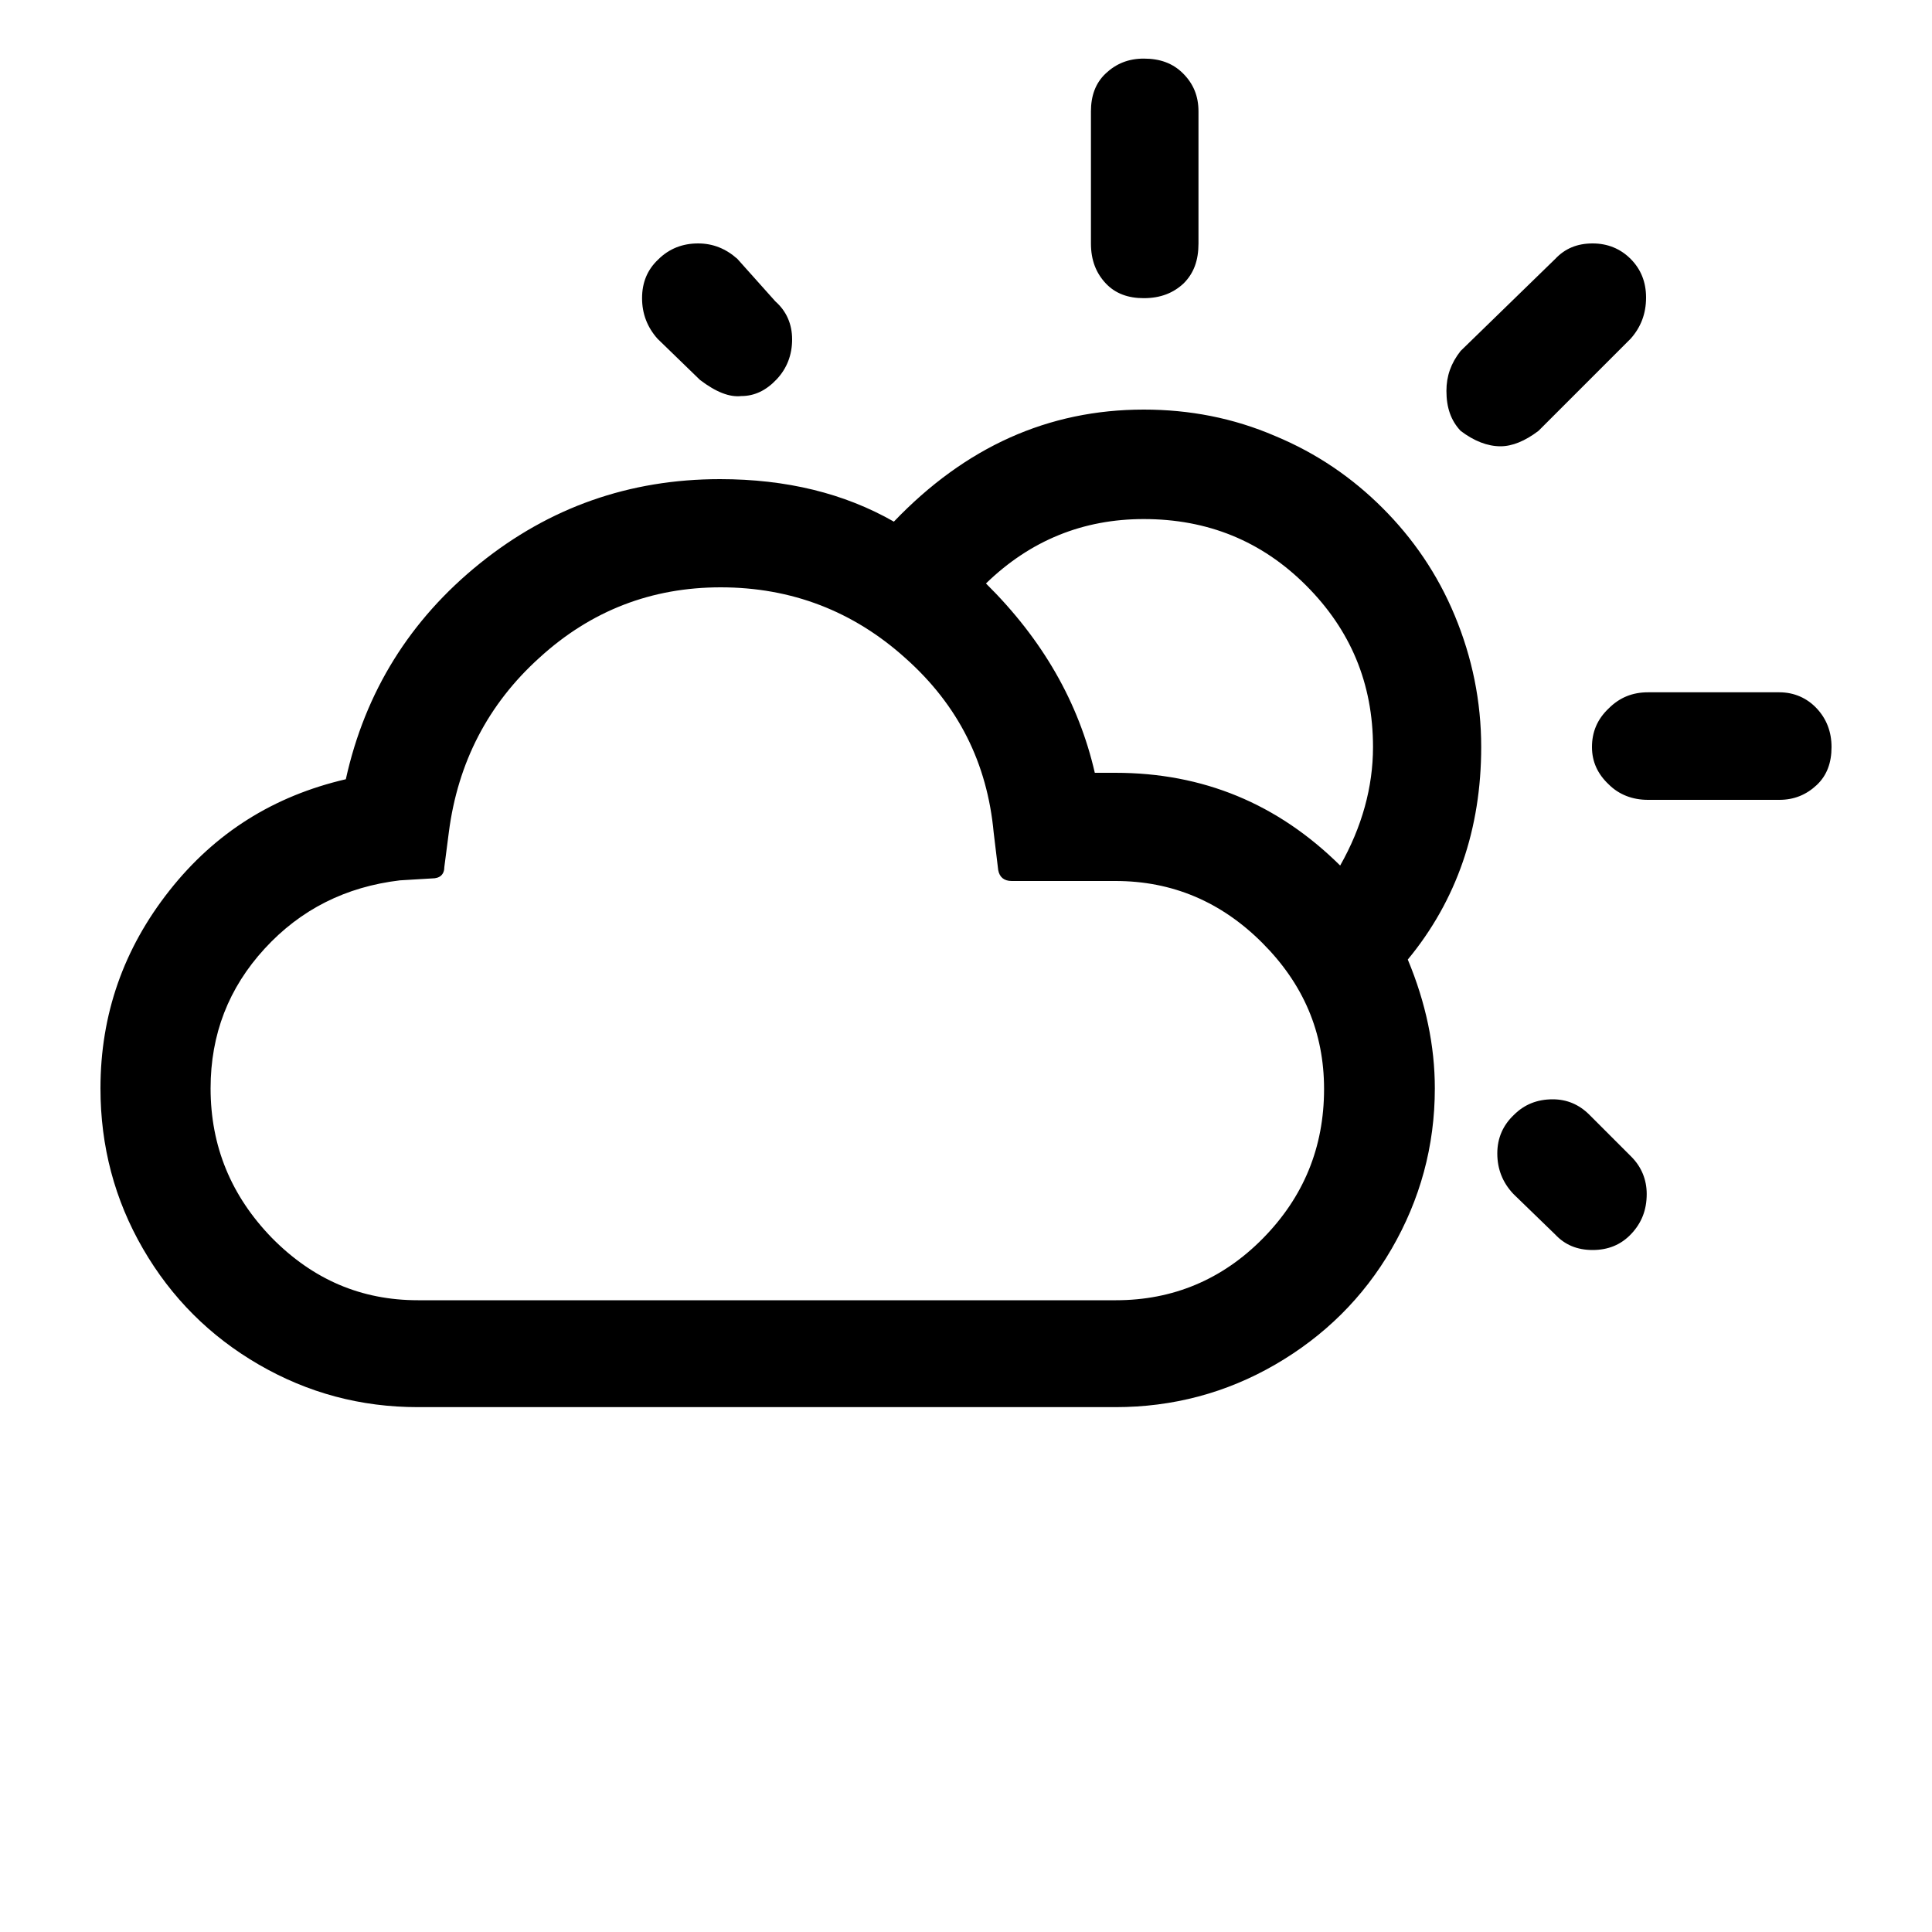
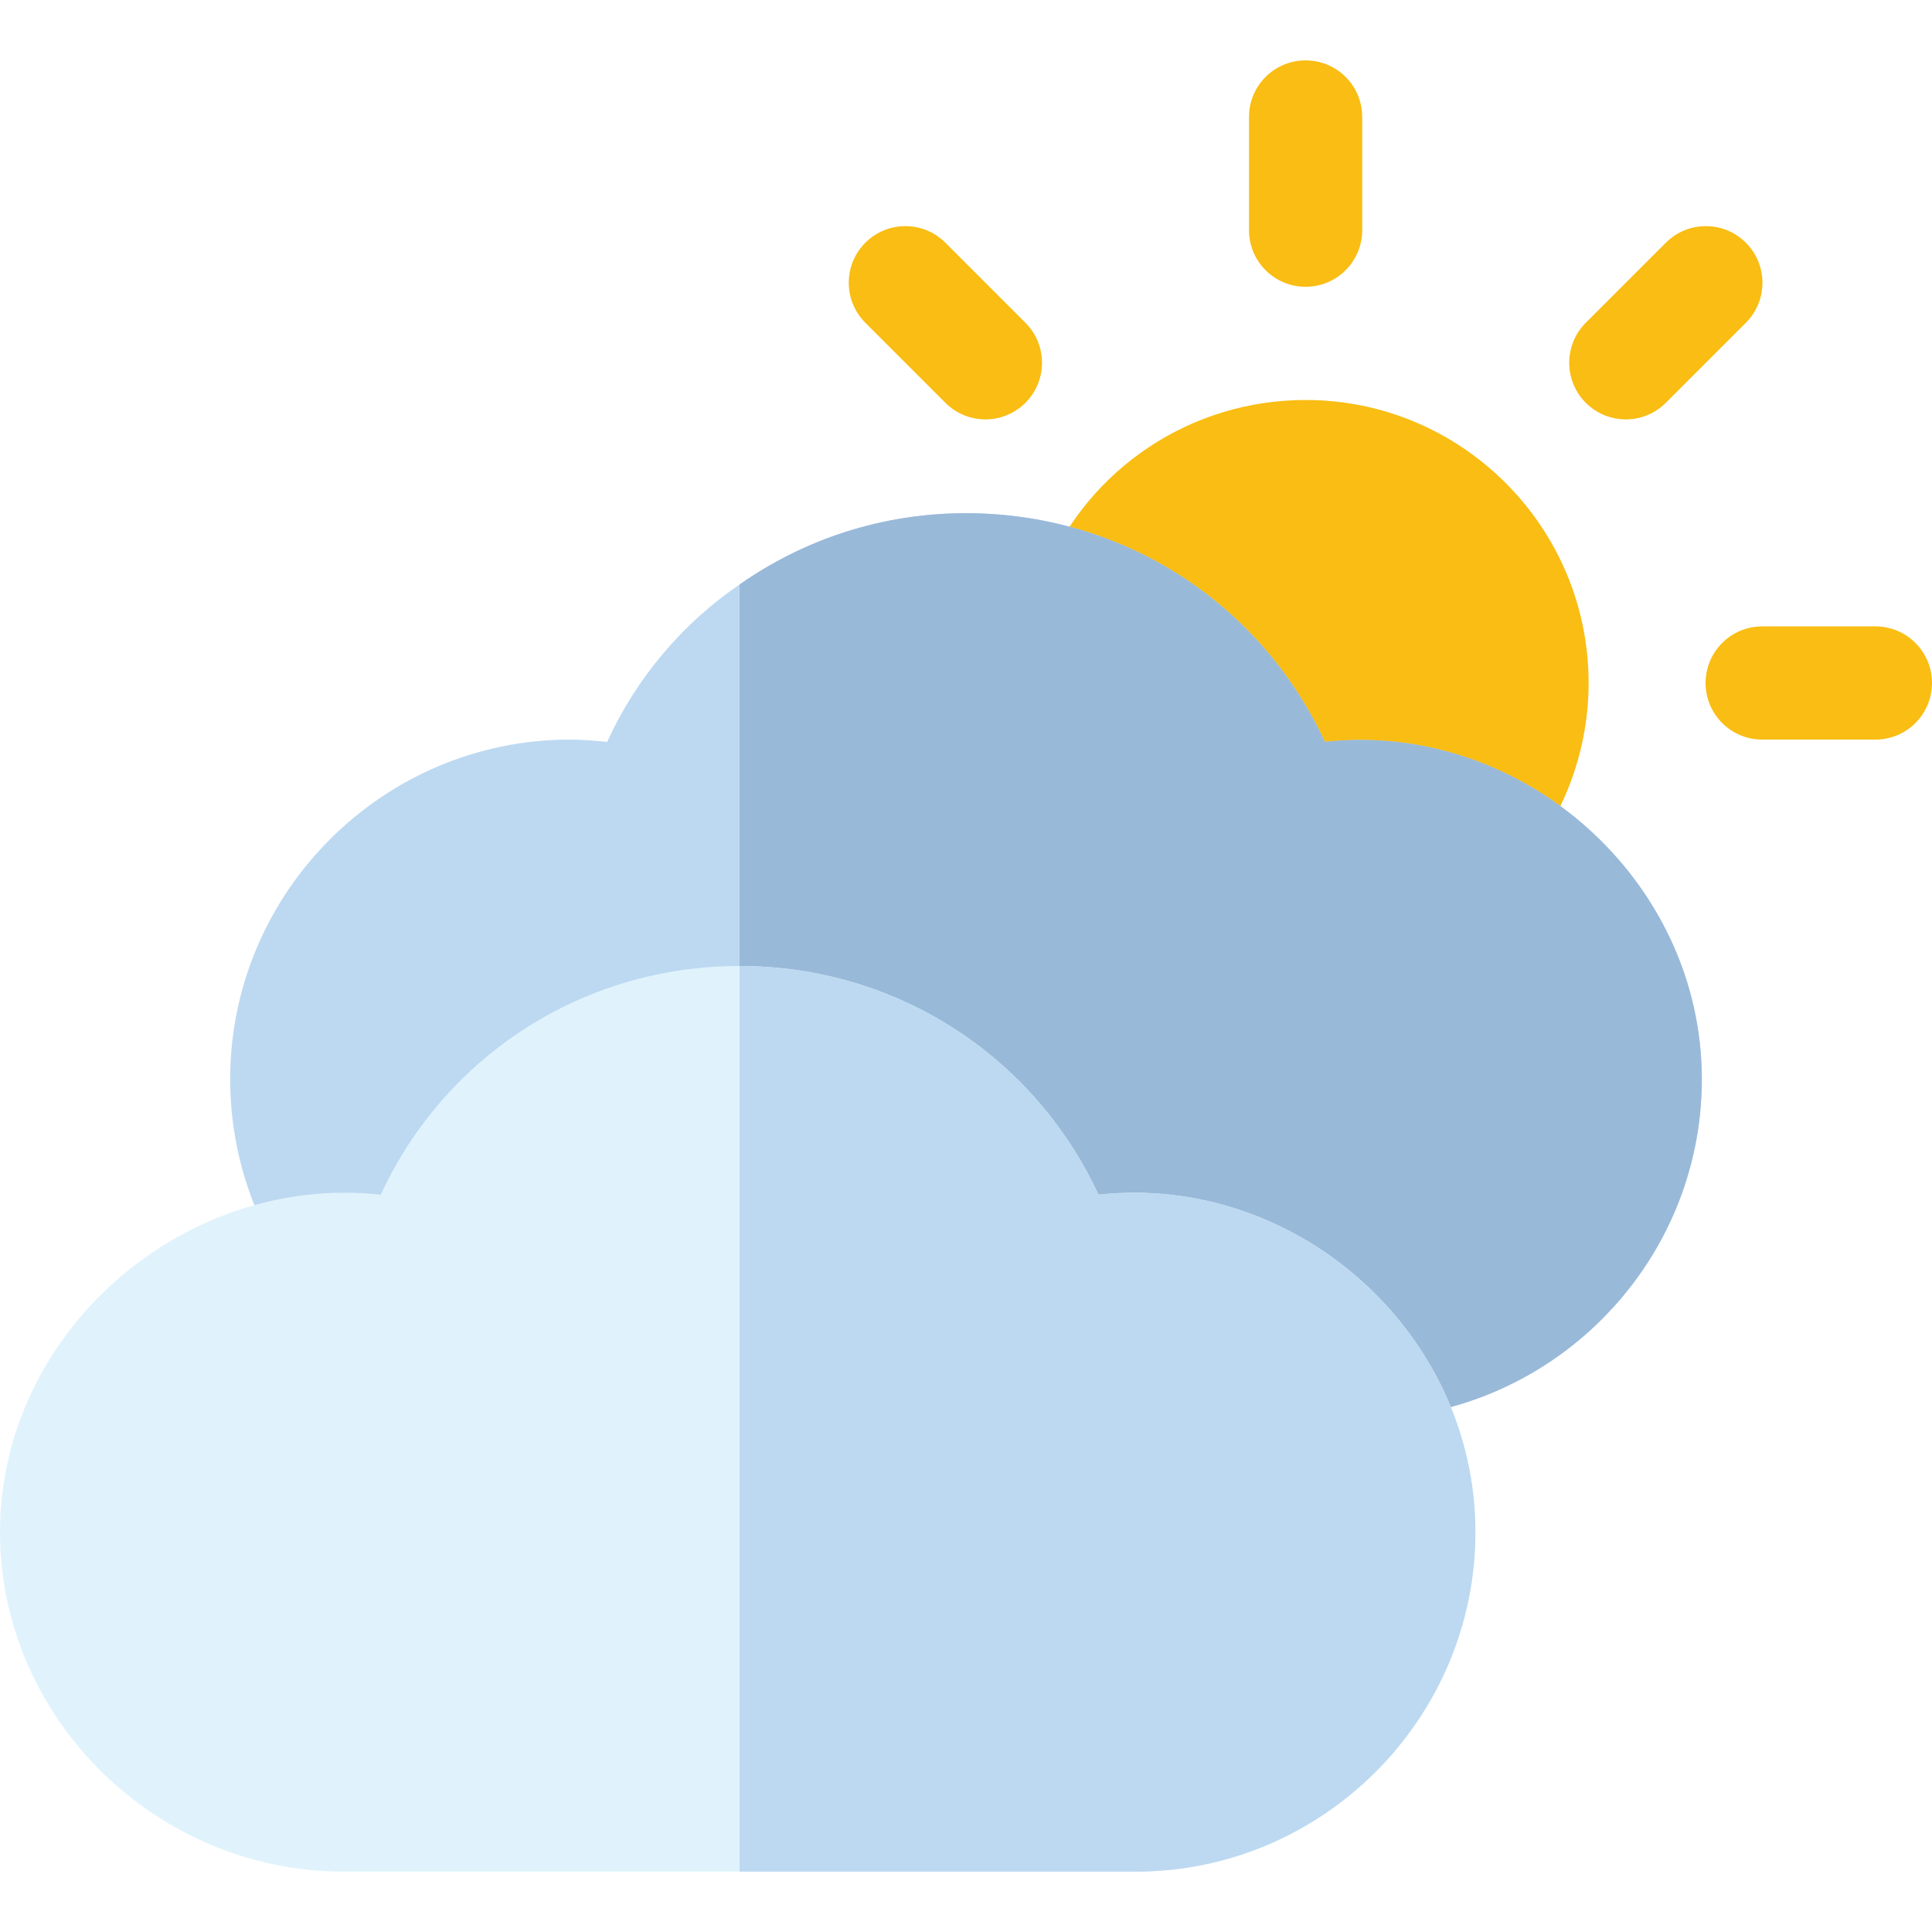
- <svg xmlns="http://www.w3.org/2000/svg" version="1.1" id="Layer_1" x="0px" y="0px" viewBox="0 0 30 30" style="enable-background:new 0 0 30 30;" xml:space="preserve">
-   <path d="M1.56,16.9c0,0.9,0.22,1.73,0.66,2.49s1.04,1.36,1.8,1.8c0.76,0.44,1.58,0.66,2.47,0.66h10.83c0.89,0,1.72-0.22,2.48-0.66  c0.76-0.44,1.37-1.04,1.81-1.8c0.44-0.76,0.67-1.59,0.67-2.49c0-0.66-0.14-1.33-0.42-2C22.62,13.98,23,12.87,23,11.6  c0-0.71-0.14-1.39-0.41-2.04c-0.27-0.65-0.65-1.2-1.12-1.67C21,7.42,20.45,7.04,19.8,6.77c-0.65-0.28-1.33-0.41-2.04-0.41  c-1.48,0-2.77,0.58-3.88,1.74c-0.77-0.44-1.67-0.66-2.7-0.66c-1.41,0-2.65,0.44-3.73,1.31c-1.08,0.87-1.78,1.99-2.08,3.35  c-1.12,0.26-2.03,0.83-2.74,1.73S1.56,15.75,1.56,16.9z M3.27,16.9c0-0.84,0.28-1.56,0.84-2.17c0.56-0.61,1.26-0.96,2.1-1.06  l0.5-0.03c0.12,0,0.19-0.06,0.19-0.18l0.07-0.54c0.14-1.08,0.61-1.99,1.41-2.71c0.8-0.73,1.74-1.09,2.81-1.09  c1.1,0,2.06,0.37,2.87,1.1c0.82,0.73,1.27,1.63,1.37,2.71l0.07,0.58c0.02,0.11,0.09,0.17,0.21,0.17h1.61c0.88,0,1.64,0.32,2.28,0.96  c0.64,0.64,0.96,1.39,0.96,2.27c0,0.91-0.32,1.68-0.95,2.32c-0.63,0.64-1.4,0.96-2.28,0.96H6.49c-0.88,0-1.63-0.32-2.27-0.97  C3.59,18.57,3.27,17.8,3.27,16.9z M9.97,4.63c0,0.24,0.08,0.45,0.24,0.63l0.66,0.64c0.25,0.19,0.46,0.27,0.64,0.25  c0.21,0,0.39-0.09,0.55-0.26s0.24-0.38,0.24-0.62c0-0.24-0.09-0.44-0.26-0.59l-0.59-0.66c-0.18-0.16-0.38-0.24-0.61-0.24  c-0.24,0-0.45,0.08-0.62,0.25C10.05,4.19,9.97,4.39,9.97,4.63z M15.31,9.06c0.69-0.67,1.51-1,2.45-1c0.99,0,1.83,0.34,2.52,1.03  c0.69,0.69,1.04,1.52,1.04,2.51c0,0.62-0.17,1.24-0.51,1.84C19.84,12.48,18.68,12,17.32,12H17C16.75,10.91,16.19,9.93,15.31,9.06z   M16.94,3.78c0,0.26,0.08,0.46,0.23,0.62s0.35,0.23,0.59,0.23c0.26,0,0.46-0.08,0.62-0.23c0.16-0.16,0.23-0.36,0.23-0.62V1.73  c0-0.24-0.08-0.43-0.24-0.59s-0.36-0.23-0.61-0.23c-0.24,0-0.43,0.08-0.59,0.23s-0.23,0.35-0.23,0.59V3.78z M22.46,6.07  c0,0.26,0.07,0.46,0.22,0.62c0.21,0.16,0.42,0.24,0.62,0.24c0.18,0,0.38-0.08,0.59-0.24l1.43-1.43c0.16-0.18,0.24-0.39,0.24-0.64  c0-0.24-0.08-0.44-0.24-0.6c-0.16-0.16-0.36-0.24-0.59-0.24c-0.24,0-0.43,0.08-0.58,0.24l-1.47,1.43  C22.53,5.64,22.46,5.84,22.46,6.07z M23.25,17.91c0,0.24,0.08,0.45,0.25,0.63l0.65,0.63c0.15,0.16,0.34,0.24,0.58,0.24  s0.44-0.08,0.6-0.25c0.16-0.17,0.24-0.37,0.24-0.62c0-0.22-0.08-0.42-0.24-0.58l-0.65-0.65c-0.16-0.16-0.35-0.24-0.57-0.24  c-0.24,0-0.44,0.08-0.6,0.24C23.34,17.47,23.25,17.67,23.25,17.91z M24.72,11.6c0,0.23,0.09,0.42,0.26,0.58  c0.16,0.16,0.37,0.24,0.61,0.24h2.04c0.23,0,0.42-0.08,0.58-0.23s0.23-0.35,0.23-0.59c0-0.24-0.08-0.44-0.23-0.6  s-0.35-0.25-0.58-0.25h-2.04c-0.24,0-0.44,0.08-0.61,0.25C24.8,11.17,24.72,11.37,24.72,11.6z" />
+ <svg xmlns="http://www.w3.org/2000/svg" version="1.1" id="Capa_1" x="0px" y="0px" viewBox="0 0 512 512" style="enable-background:new 0 0 512 512;" xml:space="preserve" width="512" height="512">
+   <g>
+     <path style="fill:#F9BD13;" d="M346,106c-30.366,0-57.539,18.105-69.229,46.128c-3.193,7.646,0.425,16.421,8.071,19.614   l98.936,58.213c2.754,2.183,6.035,3.237,9.287,3.237c4.438,0,8.818-1.948,11.777-5.698C415.258,214.325,421,197.816,421,181   C421,139.647,387.353,106,346,106z" />
+     <g>
+       <g>
+         <path style="fill:#F9BD13;" d="M346,76c-8.291,0-15-6.709-15-15V31c0-8.291,6.709-15,15-15s15,6.709,15,15v30     C361,69.291,354.291,76,346,76z" />
+       </g>
+     </g>
+     <g>
+       <g>
+         <path style="fill:#F9BD13;" d="M497,196h-30c-8.291,0-15-6.709-15-15s6.709-15,15-15h30c8.291,0,15,6.709,15,15     S505.291,196,497,196z" />
+       </g>
+     </g>
+     <g>
+       <g>
+         <path style="fill:#F9BD13;" d="M430.858,111.142c-3.838,0-7.676-1.465-10.605-4.395c-5.859-5.859-5.859-15.352,0-21.211     l21.211-21.211c5.859-5.859,15.352-5.859,21.211,0s5.859,15.352,0,21.211l-21.211,21.211     C438.534,109.677,434.696,111.142,430.858,111.142z" />
+       </g>
+     </g>
+     <g>
+       <g>
+         <g>
+           <path style="fill:#F9BD13;" d="M261.142,111.142c-3.838,0-7.676-1.465-10.605-4.395l-21.211-21.211      c-5.859-5.859-5.859-15.352,0-21.211s15.352-5.859,21.211,0l21.211,21.211c5.859,5.859,5.859,15.352,0,21.211      C268.817,109.677,264.979,111.142,261.142,111.142z" />
+         </g>
+       </g>
+     </g>
+     <path style="fill:#BDD9F1;" d="M451,286c0,49.501-40.499,90-90,90l-165-21L78.999,340C67.301,324.401,61,305.501,61,286   c0-49.501,40.499-90,90-90c3.3,0,6.599,0.3,9.901,0.601c7.8-17.1,20.099-31.501,35.099-41.7c17.1-12.001,37.8-18.9,60-18.9   c41.4,0,77.999,23.699,95.099,60.601C403.299,190.901,451,233.2,451,286z" />
+     <path style="fill:#99B9D9;" d="M451,286c0,49.501-40.499,90-90,90l-165-21V154.9c17.1-12.001,37.8-18.9,60-18.9   c41.4,0,77.999,23.699,95.099,60.601C403.299,190.901,451,233.2,451,286z" />
+     <g>
+       <g>
+         <path style="fill:#E0F3FC;" d="M291.099,316.601C273.999,279.699,237.4,256,196,256s-77.999,23.699-95.099,60.601     C48.401,310.901,0,353.2,0,406c0,49.501,41.499,90,91,90h210c49.501,0,90-40.499,90-90     C391,353.2,343.599,310.901,291.099,316.601z" />
+       </g>
+     </g>
+     <path style="fill:#BDD9F1;" d="M391,406c0,49.501-40.499,90-90,90H196V256c41.4,0,77.999,23.699,95.099,60.601   C343.599,310.901,391,353.2,391,406z" />
+   </g>
</svg>
